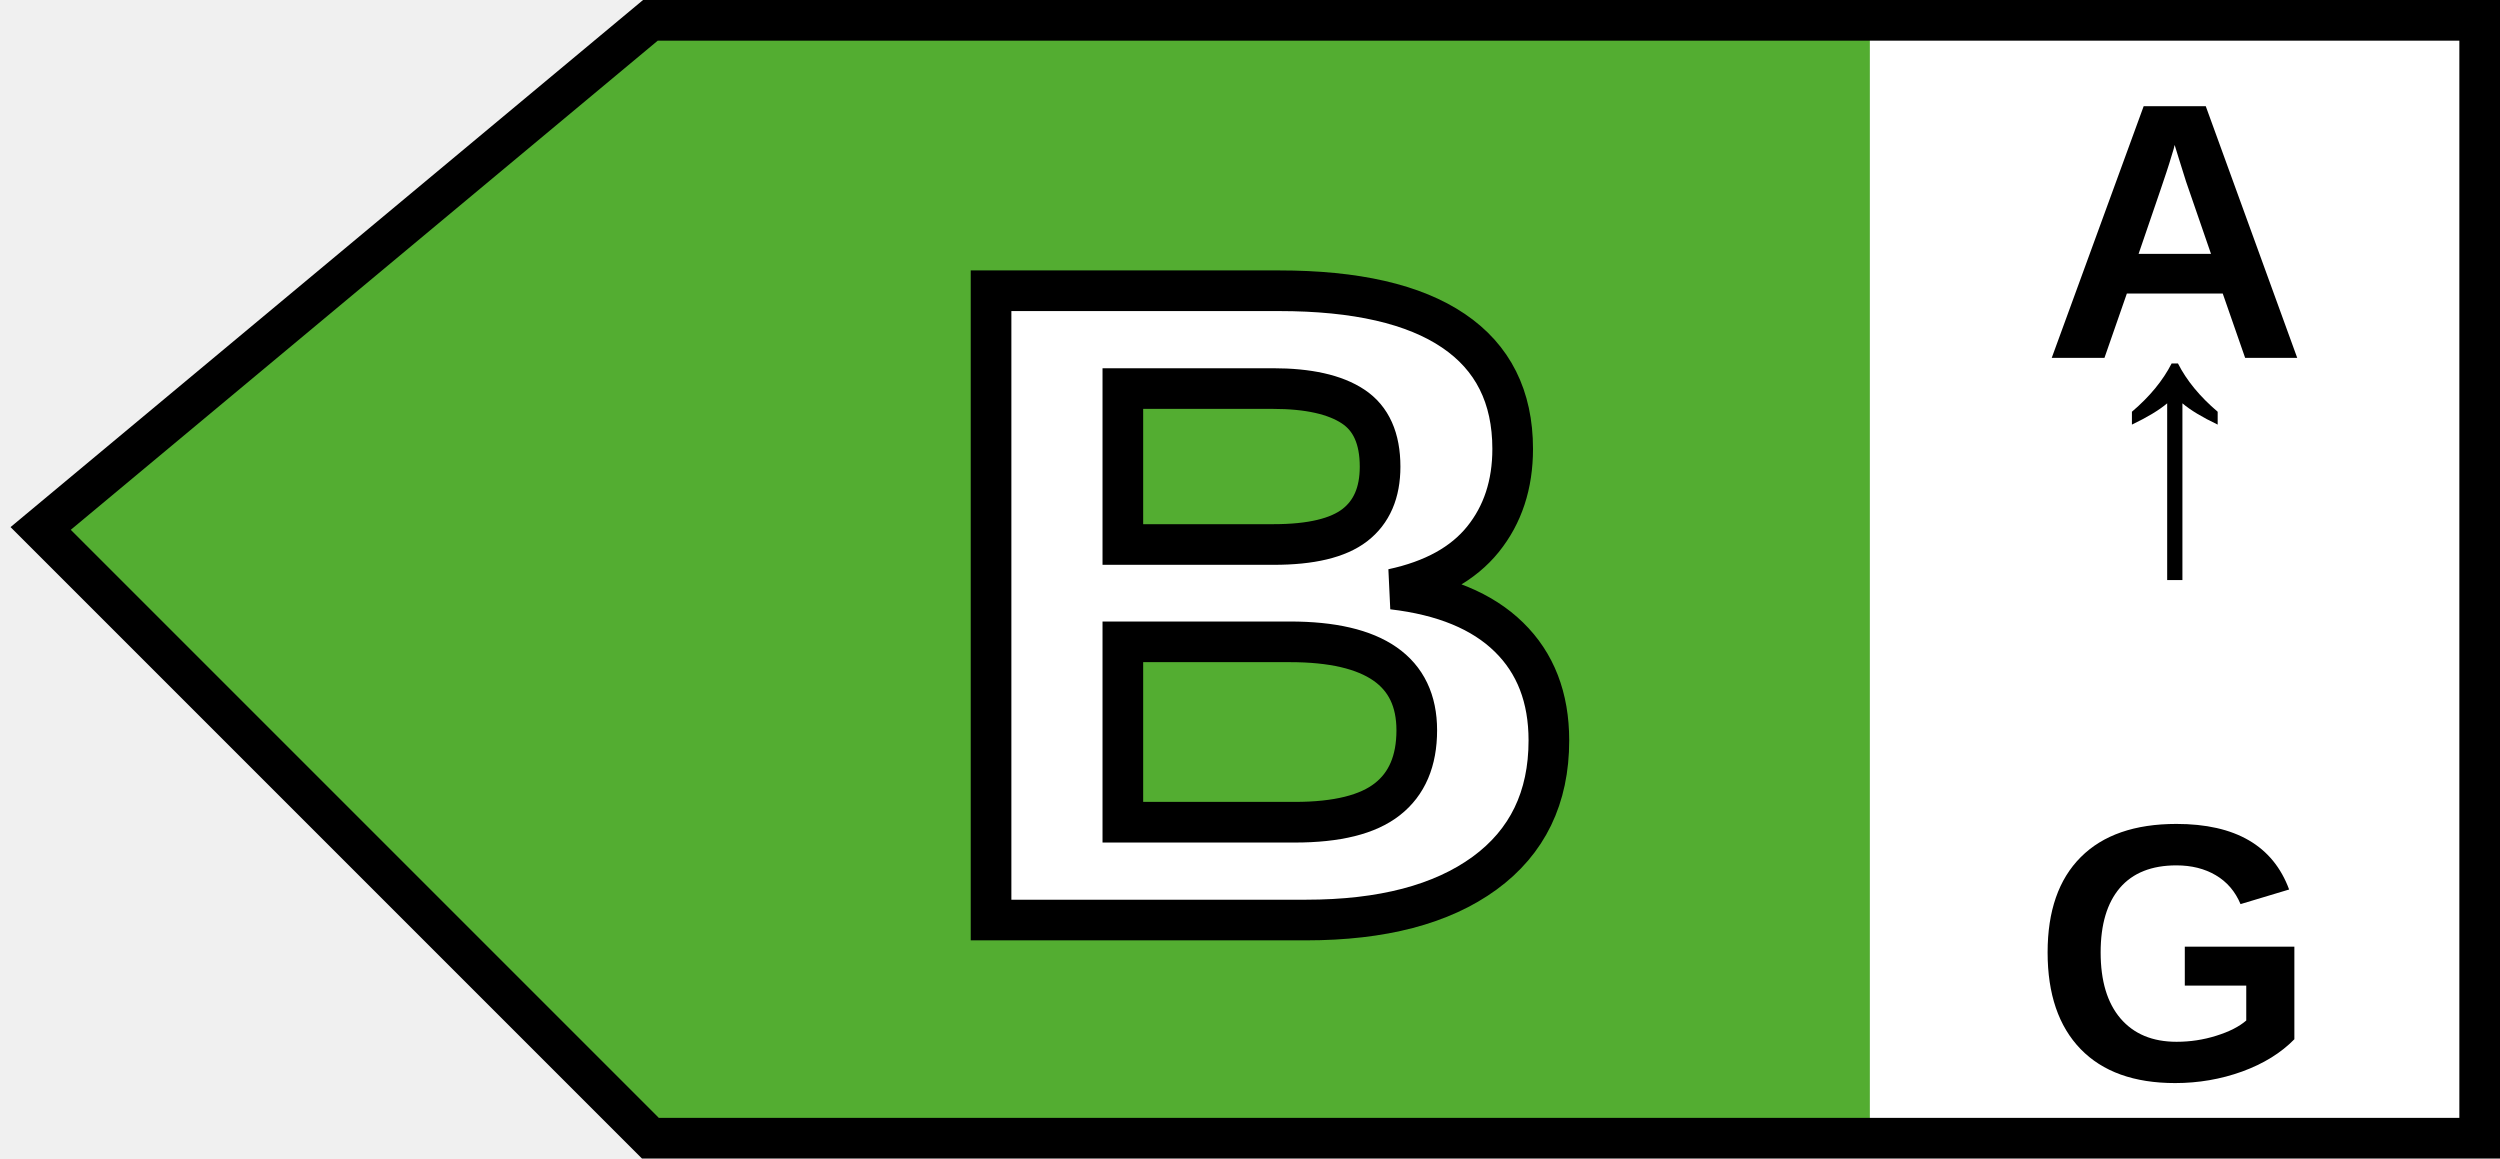
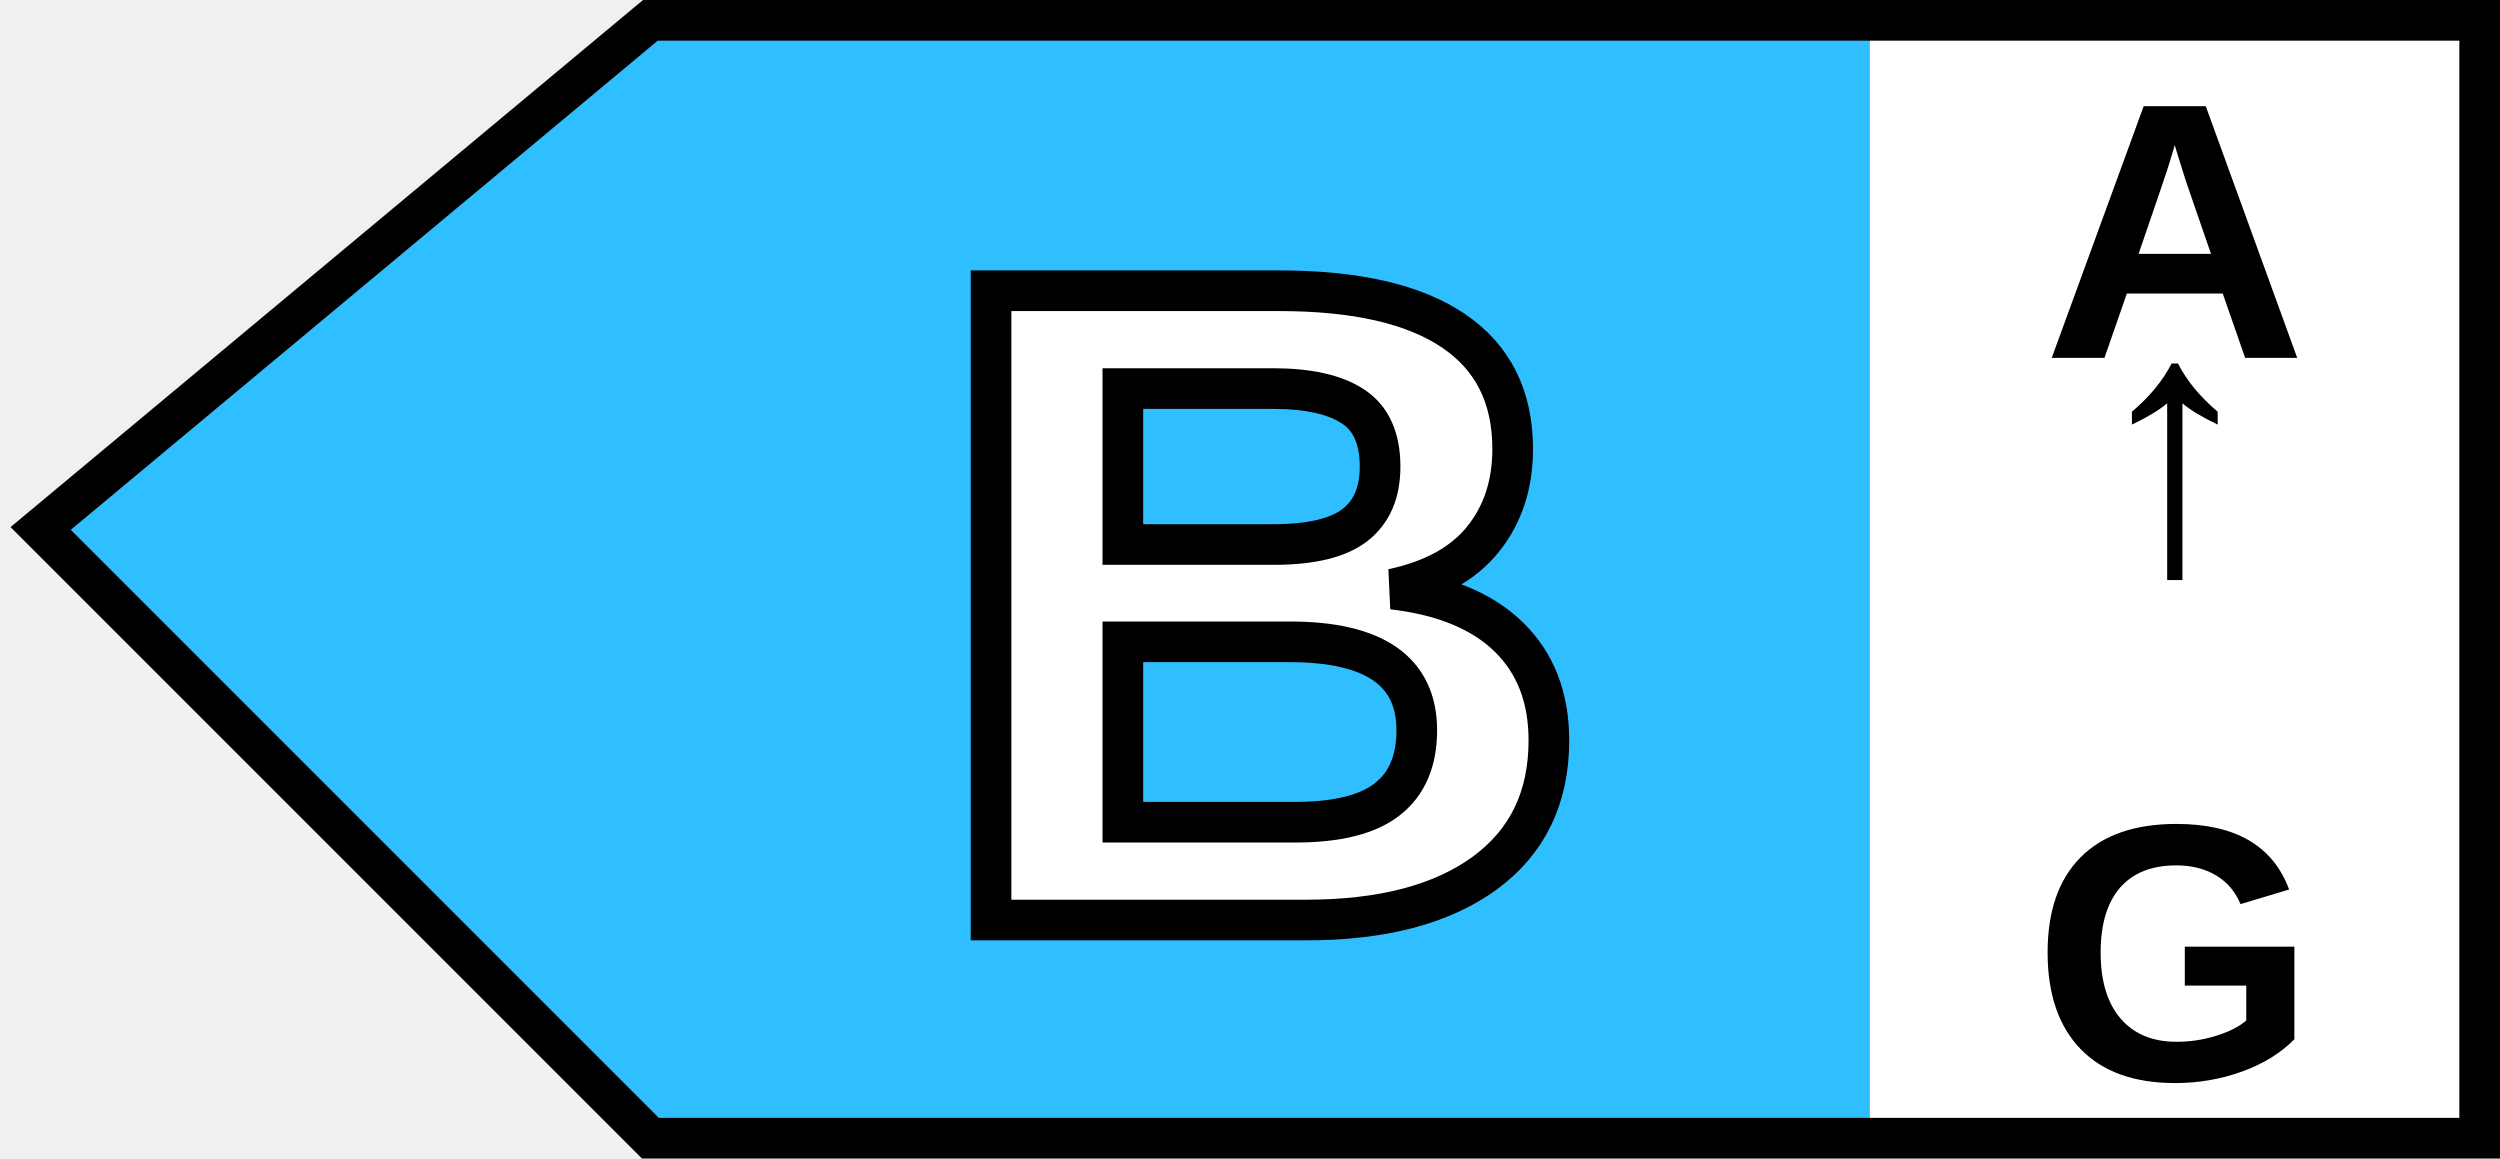
<svg xmlns="http://www.w3.org/2000/svg" viewBox="-4 -2 246 114" width="100" height="auto">
-   <path d="M0,50            L60,0            L180,0            L180,110            L60,110            Z" fill="#53AD31" />
+   <path d="M0,50            L60,0            L180,0            L180,110            L60,110            Z" fill="#2FBEFF" />
  <rect x="180" y="0" width="60" height="110" fill="#FFFFFF" />
  <path d="M0,50            L60,0            L240,0            L240,110            L60,110            Z" fill="none" stroke="#000" stroke-width="4" stroke-linejoin="miter" />
  <text x="120" y="63" font-family="Arial, sans-serif" font-size="90" font-weight="bold" fill="#FFFFFF" stroke="#000" stroke-width="4" text-anchor="middle" dominant-baseline="middle">B</text>
  <text x="210" y="23" font-family="Arial, sans-serif" font-size="36" font-weight="bold" fill="#000" text-anchor="middle" dominant-baseline="middle">A</text>
  <text x="210" y="54" font-family="Arial, sans-serif" font-size="36" font-weight="950" fill="#000" text-anchor="middle" alignment-baseline="middle">↑</text>
  <text x="210" y="94" font-family="Arial, sans-serif" font-size="36" font-weight="bold" fill="#000" text-anchor="middle" dominant-baseline="middle">G</text>
</svg>
